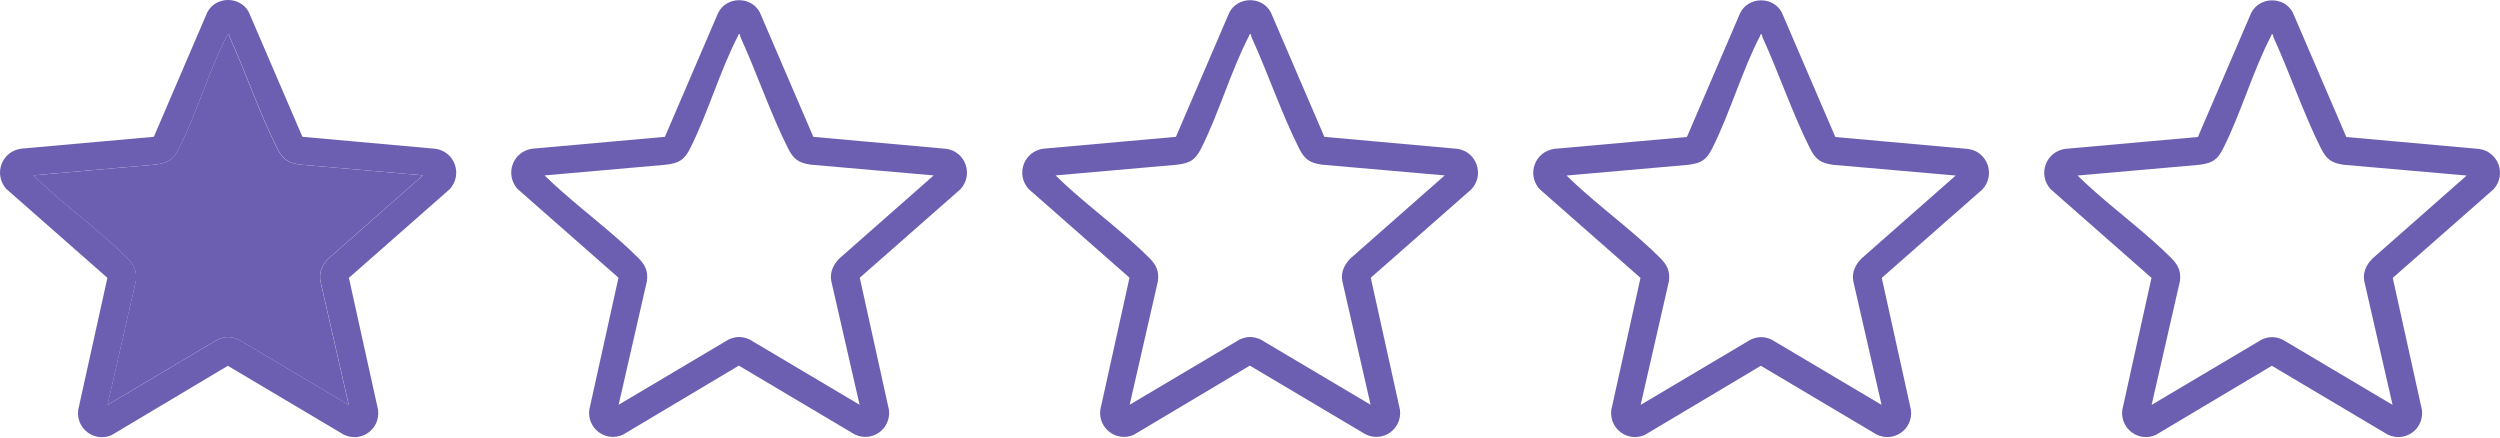
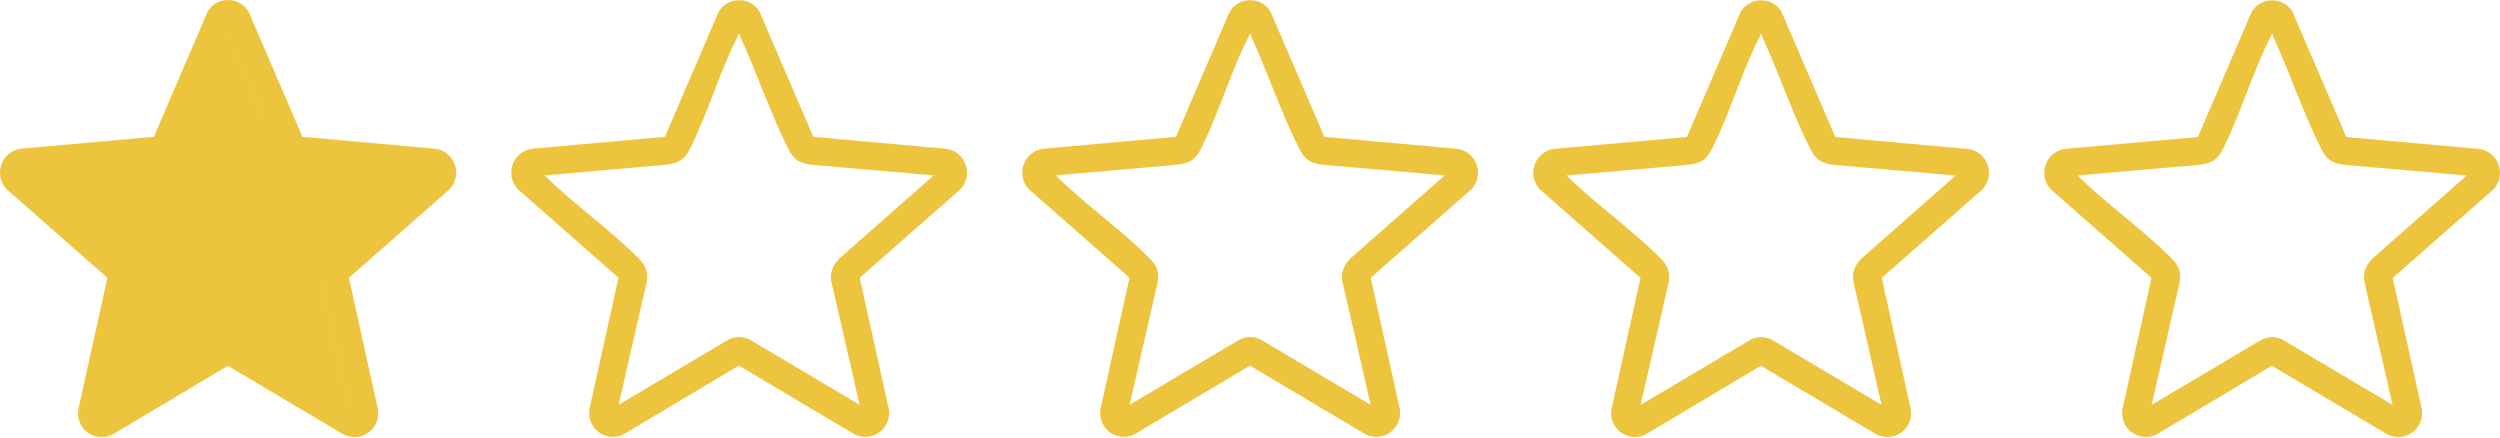
<svg xmlns="http://www.w3.org/2000/svg" id="Ebene_1" viewBox="0 0 813.08 142.18">
  <defs>
-     <style>.cls-1{fill:#6c5fb1;}</style>
+     <style>.cls-1{fill:#edc43d;}</style>
  </defs>
  <path class="cls-1" d="M98.35,44.49l43.32,3.9c6.28.93,8.91,8.45,4.58,13.15l-32.78,28.82,9.5,42.97c.78,6.25-5.52,10.79-11.2,8.01l-37.67-22.37-37.85,22.57c-5.64,2.39-11.59-2.17-10.82-8.21l9.5-42.97L1.99,61.39c-4.19-4.86-1.39-12.24,4.98-13.05l43.07-3.85L67.36,4.14c2.69-5.45,10.74-5.53,13.56-.19l17.43,40.53ZM74.48,11.12c-.76-.14-.45.12-.6.41-5.94,11.42-9.8,25.13-15.61,36.68-1.9,3.78-3.55,4.76-7.75,5.32l-39.65,3.49c1.86,1.85,3.84,3.64,5.81,5.38,7.87,6.96,17.42,14.16,24.7,21.49,2.24,2.25,3.2,4.2,2.83,7.48l-9.22,40.31,35.83-21.26c2.43-1.06,4.36-1.06,6.79,0l35.83,21.26-9.22-40.31c-.53-2.84.72-5.39,2.68-7.34l30.66-27.01-39.94-3.49c-4.02-.57-5.66-1.75-7.46-5.32-5.69-11.31-10.07-24.36-15.41-36.03-.15-.34-.24-.7-.23-1.07h0Z" />
-   <path class="cls-1" d="M74.48,11.12c0,.37.08.73.23,1.07,5.34,11.67,9.71,24.72,15.41,36.03,1.8,3.57,3.44,4.75,7.46,5.32l39.94,3.49-30.66,27.01c-1.96,1.96-3.2,4.5-2.68,7.34l9.22,40.31-35.83-21.26c-2.42-1.06-4.36-1.06-6.79,0l-35.83,21.26,9.22-40.31c.38-3.29-.59-5.23-2.83-7.48-7.28-7.32-16.83-14.53-24.7-21.49-1.97-1.74-3.95-3.53-5.81-5.38l39.65-3.49c4.2-.56,5.85-1.55,7.75-5.32,5.81-11.55,9.68-25.26,15.61-36.68.15-.3-.15-.55.6-.41h0Z" />
+   <path class="cls-1" d="M73.37,8.02c0,.39.08.76.24,1.12,5.59,12.22,10.17,25.88,16.14,37.73,1.88,3.74,3.61,4.97,7.82,5.57l41.83,3.66-32.11,28.28c-2.05,2.05-3.36,4.72-2.8,7.69l9.66,42.22-37.52-22.26c-2.54-1.11-4.57-1.11-7.11,0l-37.52,22.26,9.66-42.22c.4-3.44-.62-5.48-2.96-7.84-7.63-7.67-17.63-15.22-25.87-22.51-2.06-1.82-4.13-3.69-6.08-5.63l41.53-3.66c4.4-.59,6.13-1.62,8.12-5.57,6.09-12.1,10.13-26.45,16.35-38.41.16-.31-.16-.58.63-.43h0Z" />
  <path class="cls-1" d="M264.52,44.51l43.27,3.89c6.27.93,8.9,8.44,4.58,13.14l-32.75,28.79,9.49,42.93c.78,6.25-5.52,10.78-11.19,8l-37.63-22.35-37.82,22.54c-5.63,2.39-11.58-2.16-10.81-8.2l9.49-42.93-32.9-28.93c-4.18-4.85-1.39-12.23,4.97-13.04l43.03-3.85,17.31-40.3c2.69-5.44,10.73-5.53,13.55-.19l17.41,40.49ZM240.67,11.18c-.76-.14-.45.12-.6.41-5.93,11.41-9.79,25.11-15.6,36.65-1.9,3.77-3.55,4.76-7.74,5.32l-39.62,3.49c1.86,1.85,3.84,3.63,5.8,5.37,7.86,6.95,17.4,14.15,24.68,21.47,2.23,2.25,3.2,4.19,2.82,7.48l-9.21,40.27,35.79-21.24c2.43-1.06,4.36-1.06,6.78,0l35.79,21.24-9.21-40.27c-.53-2.84.72-5.38,2.68-7.34l30.63-26.98-39.91-3.49c-4.02-.57-5.66-1.75-7.46-5.32-5.69-11.3-10.06-24.33-15.39-35.99-.15-.34-.24-.7-.23-1.07h0Z" />
  <path class="cls-1" d="M430.72,44.51l43.27,3.89c6.27.93,8.9,8.44,4.58,13.14l-32.75,28.79,9.49,42.93c.78,6.25-5.52,10.78-11.19,8l-37.63-22.35-37.82,22.54c-5.63,2.39-11.58-2.16-10.81-8.2l9.49-42.93-32.9-28.93c-4.18-4.85-1.39-12.23,4.97-13.04l43.03-3.85,17.31-40.3c2.69-5.44,10.73-5.53,13.55-.19l17.41,40.49ZM406.87,11.18c-.76-.14-.45.12-.6.41-5.93,11.41-9.79,25.11-15.6,36.65-1.9,3.77-3.55,4.76-7.74,5.32l-39.62,3.49c1.86,1.85,3.84,3.63,5.8,5.37,7.86,6.95,17.4,14.15,24.68,21.47,2.23,2.25,3.2,4.19,2.82,7.48l-9.21,40.27,35.79-21.24c2.43-1.06,4.36-1.06,6.78,0l35.79,21.24-9.21-40.27c-.53-2.84.72-5.38,2.68-7.34l30.63-26.98-39.91-3.49c-4.02-.57-5.66-1.75-7.46-5.32-5.69-11.3-10.06-24.33-15.39-35.99-.15-.34-.24-.7-.23-1.07h0Z" />
  <path class="cls-1" d="M596.91,44.56l43.27,3.89c6.27.93,8.9,8.44,4.58,13.14l-32.75,28.79,9.49,42.93c.78,6.25-5.52,10.78-11.19,8l-37.63-22.35-37.82,22.54c-5.63,2.39-11.58-2.16-10.81-8.2l9.49-42.93-32.9-28.93c-4.18-4.85-1.39-12.23,4.97-13.04l43.03-3.85,17.31-40.3c2.69-5.44,10.73-5.53,13.55-.19l17.41,40.49ZM573.06,11.22c-.76-.14-.45.12-.6.41-5.93,11.41-9.79,25.11-15.6,36.65-1.9,3.77-3.55,4.76-7.74,5.32l-39.62,3.49c1.86,1.85,3.84,3.63,5.8,5.37,7.86,6.95,17.4,14.15,24.68,21.47,2.23,2.25,3.2,4.19,2.82,7.48l-9.21,40.27,35.79-21.24c2.43-1.06,4.36-1.06,6.78,0l35.79,21.24-9.21-40.27c-.53-2.84.72-5.38,2.68-7.34l30.63-26.98-39.91-3.49c-4.02-.57-5.66-1.75-7.46-5.32-5.69-11.3-10.06-24.33-15.39-35.99-.15-.34-.24-.7-.23-1.07h0Z" />
  <path class="cls-1" d="M763.1,44.56l43.27,3.89c6.27.93,8.9,8.44,4.58,13.14l-32.75,28.79,9.49,42.93c.78,6.25-5.52,10.78-11.19,8l-37.63-22.35-37.82,22.54c-5.63,2.39-11.58-2.16-10.81-8.2l9.49-42.93-32.9-28.93c-4.18-4.85-1.39-12.23,4.97-13.04l43.03-3.85,17.31-40.3c2.69-5.44,10.73-5.53,13.55-.19l17.41,40.49ZM739.25,11.22c-.76-.14-.45.12-.6.41-5.93,11.41-9.79,25.11-15.6,36.65-1.9,3.77-3.55,4.76-7.74,5.32l-39.62,3.49c1.86,1.85,3.84,3.63,5.8,5.37,7.86,6.95,17.4,14.15,24.68,21.47,2.23,2.25,3.2,4.19,2.82,7.48l-9.21,40.27,35.79-21.24c2.43-1.06,4.36-1.06,6.78,0l35.79,21.24-9.21-40.27c-.53-2.84.72-5.38,2.68-7.34l30.63-26.98-39.91-3.49c-4.02-.57-5.66-1.75-7.46-5.32-5.69-11.3-10.06-24.33-15.39-35.99-.15-.34-.24-.7-.23-1.07h0Z" />
</svg>
